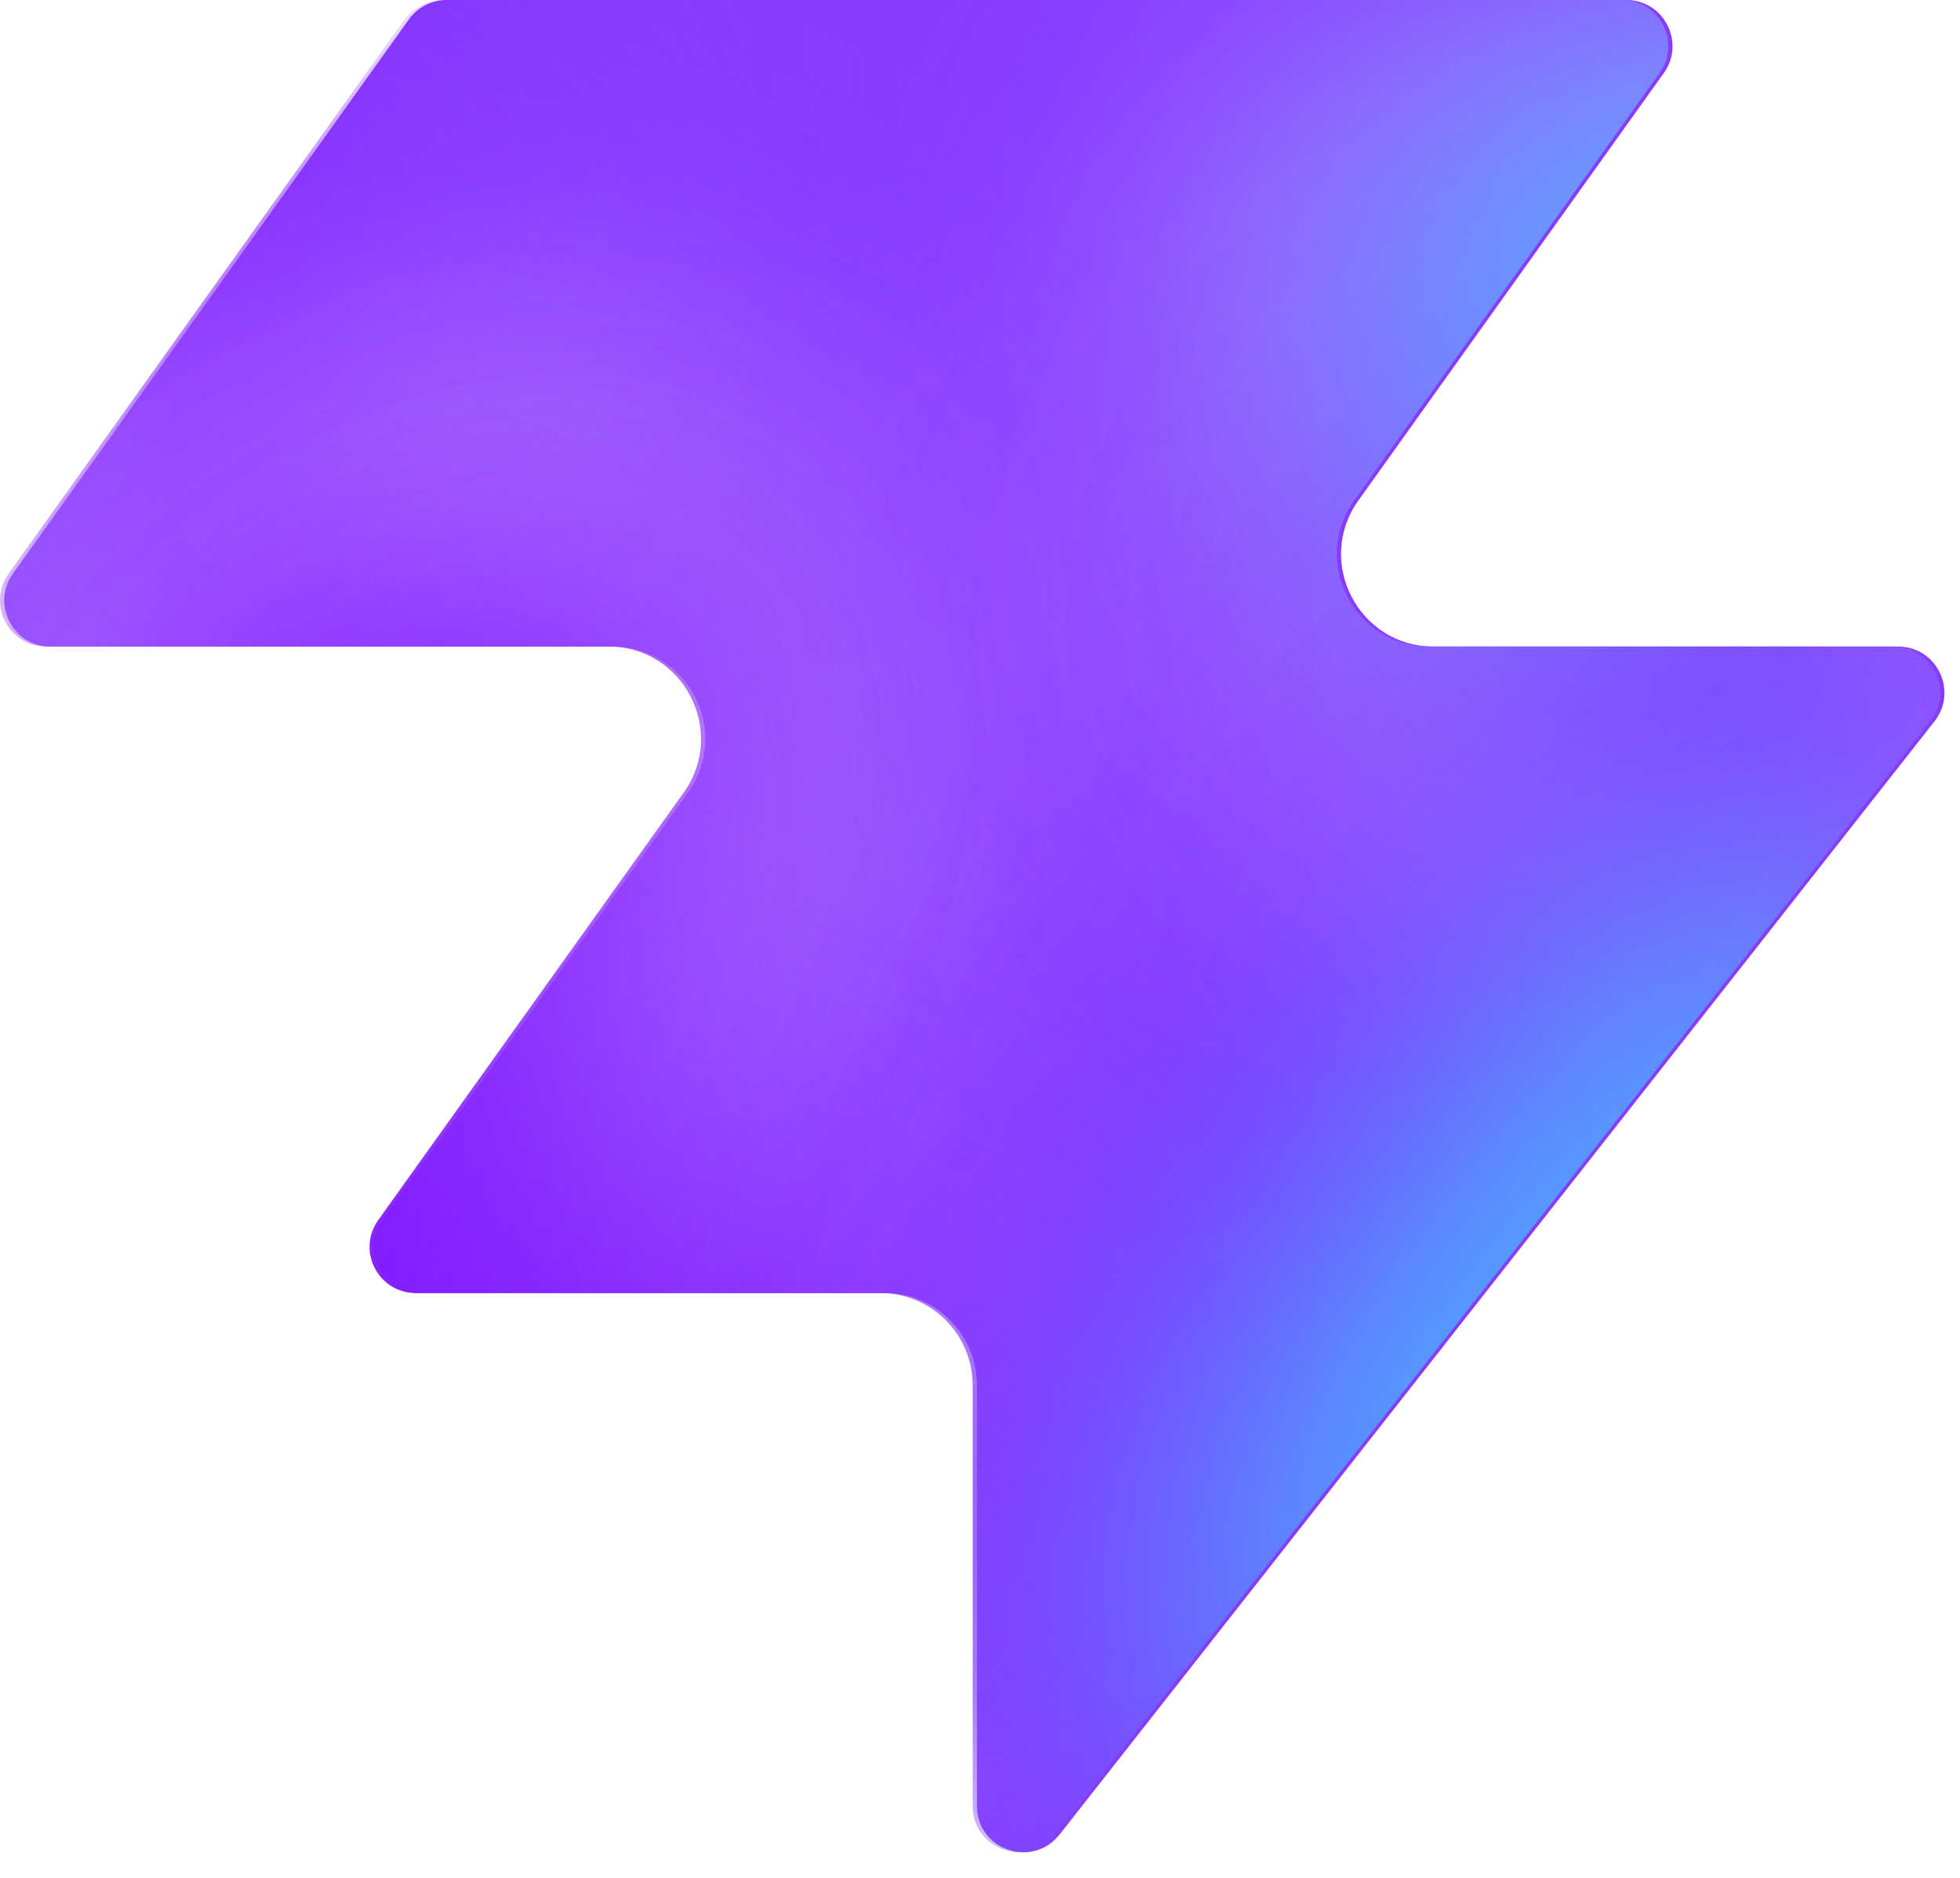
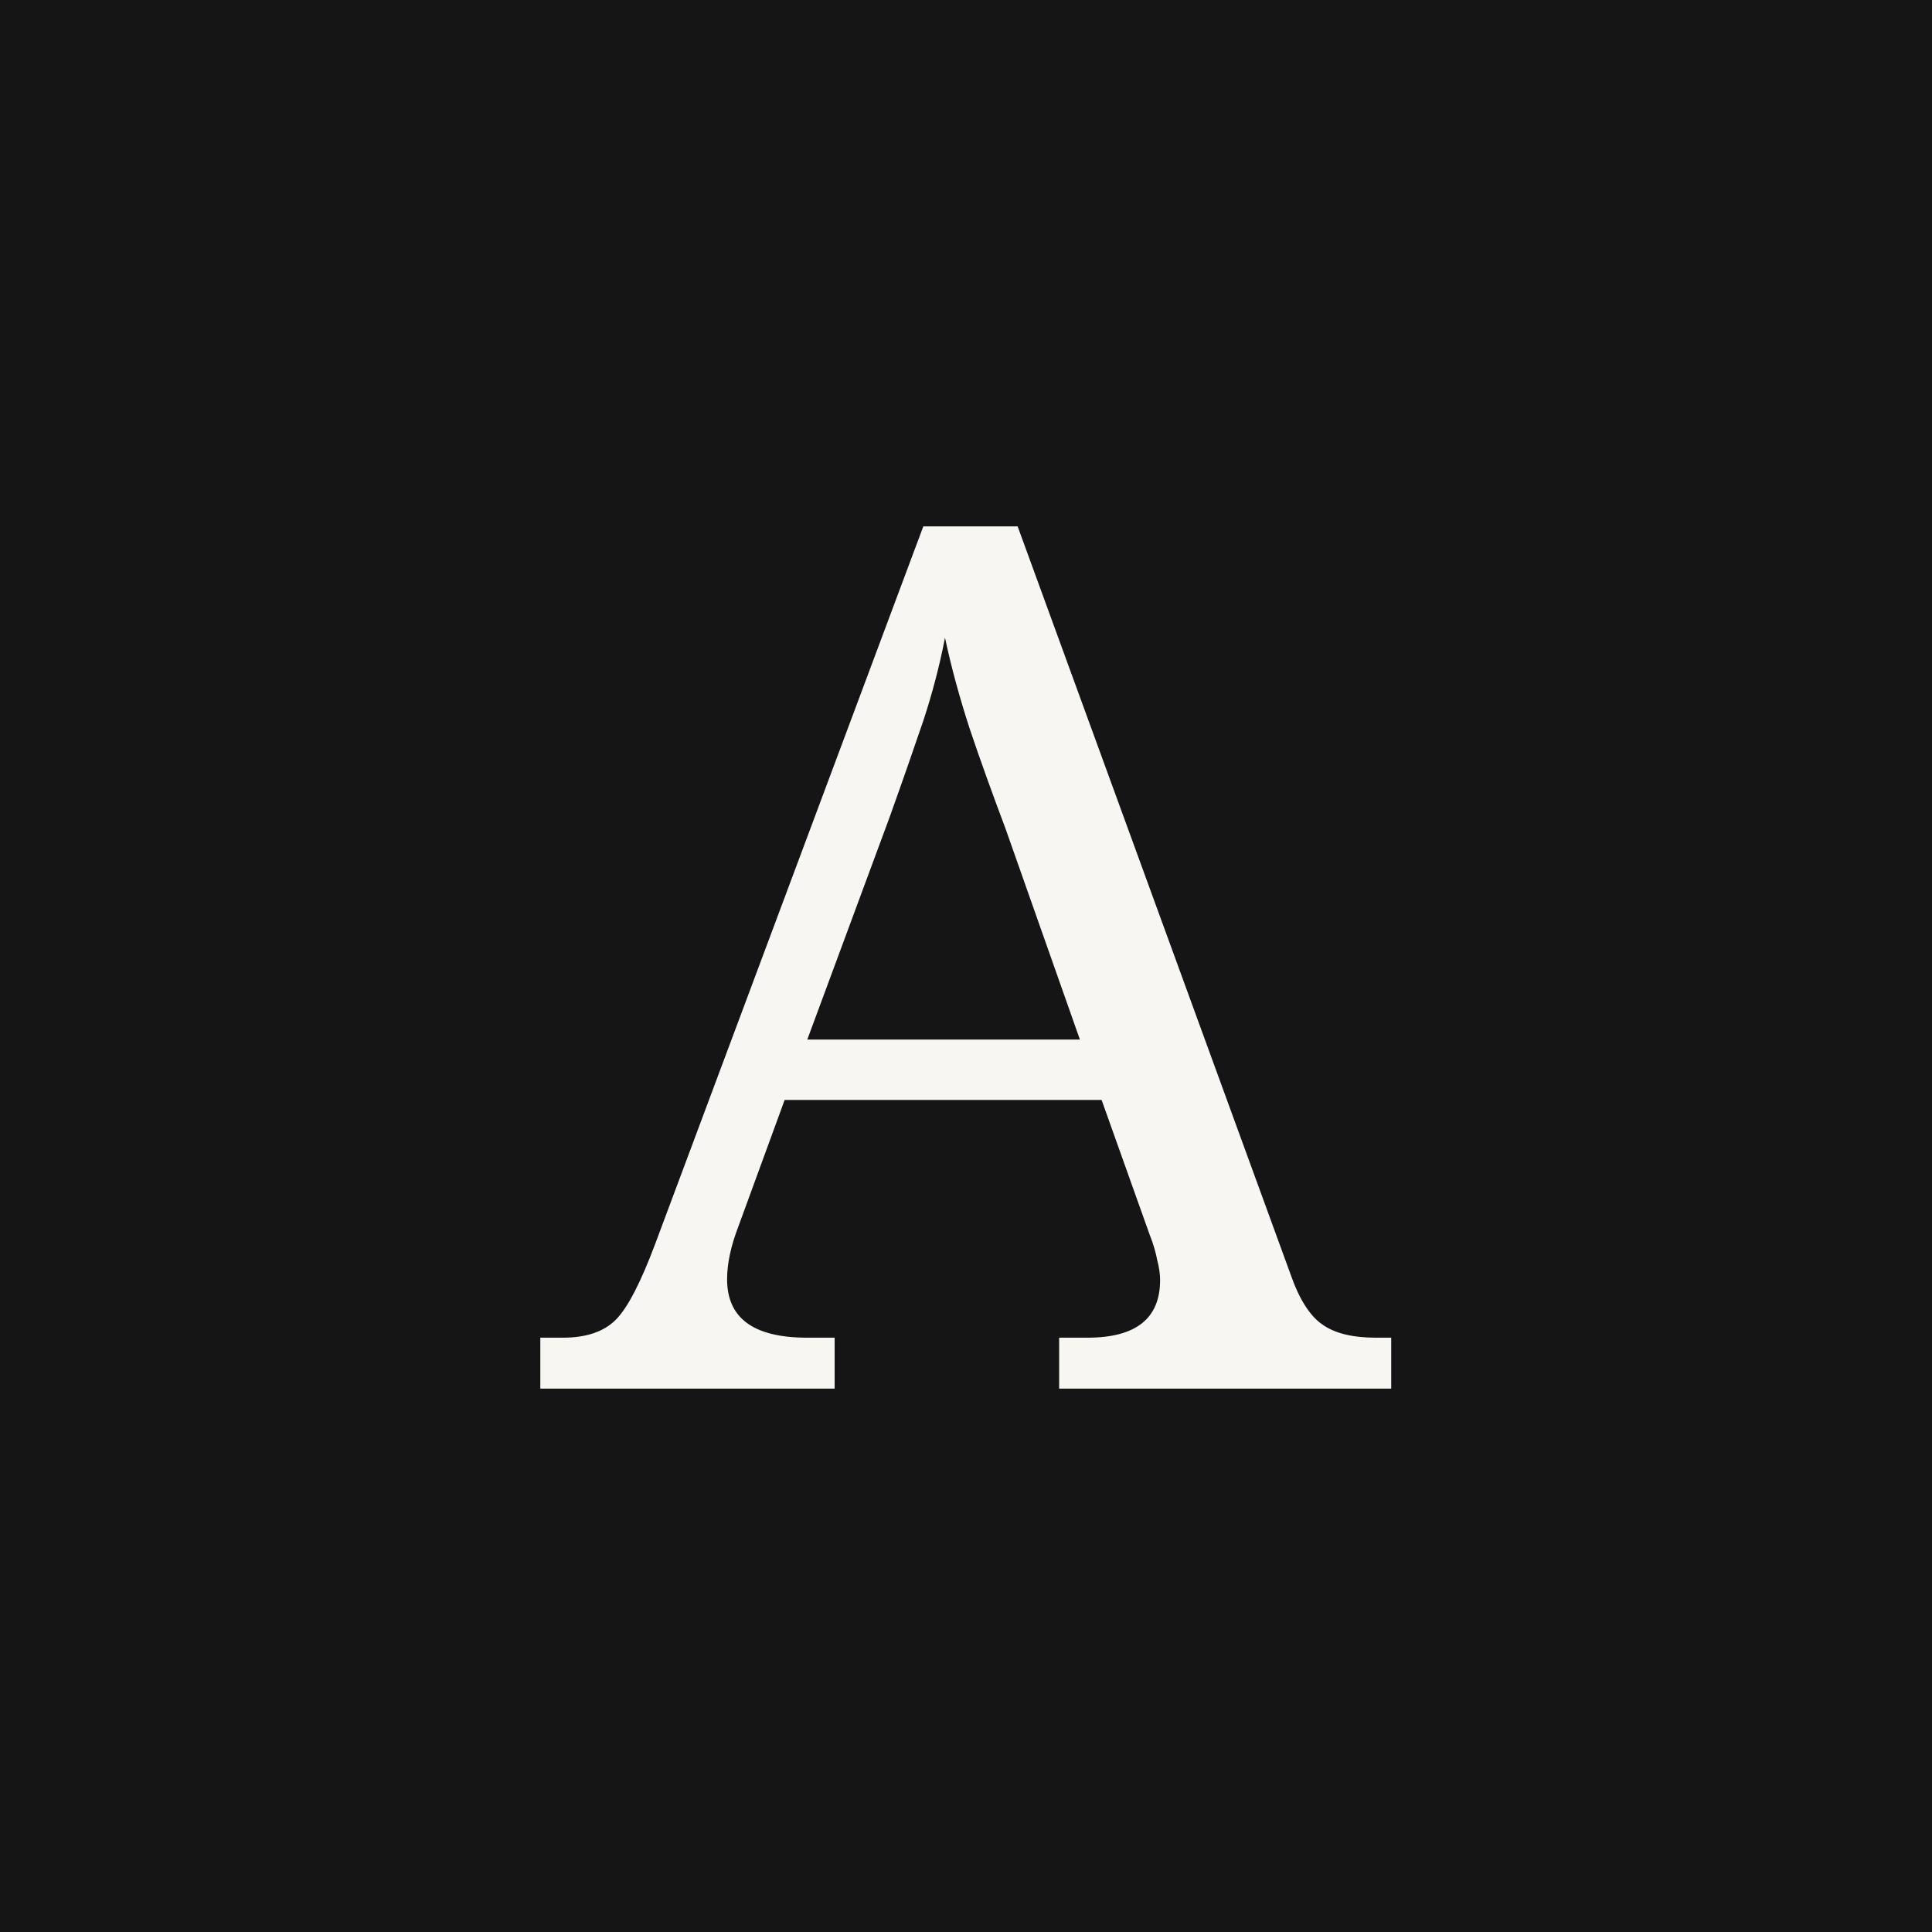
- <svg xmlns="http://www.w3.org/2000/svg" width="48" height="46" fill="none" viewBox="0 0 48 46">
-   <path fill="#863bff" d="M25.946 44.938c-.664.845-2.021.375-2.021-.698V33.937a2.26 2.26 0 0 0-2.262-2.262H10.287c-.92 0-1.456-1.04-.92-1.788l7.48-10.471c1.07-1.497 0-3.578-1.842-3.578H1.237c-.92 0-1.456-1.04-.92-1.788L10.013.474c.214-.297.556-.474.92-.474h28.894c.92 0 1.456 1.04.92 1.788l-7.48 10.471c-1.07 1.498 0 3.579 1.842 3.579h11.377c.943 0 1.473 1.088.89 1.83L25.947 44.94z" style="fill:#863bff;fill:color(display-p3 .525 .23 1);fill-opacity:1" />
-   <mask id="a" width="48" height="46" x="0" y="0" maskUnits="userSpaceOnUse" style="mask-type:alpha">
-     <path fill="#000" d="M25.842 44.938c-.664.844-2.021.375-2.021-.698V33.937a2.26 2.26 0 0 0-2.262-2.262H10.183c-.92 0-1.456-1.04-.92-1.788l7.48-10.471c1.07-1.498 0-3.579-1.842-3.579H1.133c-.92 0-1.456-1.04-.92-1.787L9.91.473c.214-.297.556-.474.92-.474h28.894c.92 0 1.456 1.04.92 1.788l-7.48 10.471c-1.07 1.498 0 3.578 1.842 3.578h11.377c.943 0 1.473 1.088.89 1.832L25.843 44.94z" style="fill:#000;fill-opacity:1" />
-   </mask>
-   <g mask="url(#a)">
-     <g filter="url(#b)">
-       <ellipse cx="5.508" cy="14.704" fill="#ede6ff" rx="5.508" ry="14.704" style="fill:#ede6ff;fill:color(display-p3 .927 .903 1);fill-opacity:1" transform="matrix(.00324 1 1 -.00324 -4.47 31.516)" />
-     </g>
-     <g filter="url(#c)">
-       <ellipse cx="10.399" cy="29.851" fill="#ede6ff" rx="10.399" ry="29.851" style="fill:#ede6ff;fill:color(display-p3 .927 .903 1);fill-opacity:1" transform="matrix(.00324 1 1 -.00324 -39.328 7.883)" />
-     </g>
-     <g filter="url(#d)">
-       <ellipse cx="5.508" cy="30.487" fill="#7e14ff" rx="5.508" ry="30.487" style="fill:#7e14ff;fill:color(display-p3 .492 .077 1);fill-opacity:1" transform="rotate(89.814 -25.913 -14.639)scale(1 -1)" />
-     </g>
-     <g filter="url(#e)">
-       <ellipse cx="5.508" cy="30.599" fill="#7e14ff" rx="5.508" ry="30.599" style="fill:#7e14ff;fill:color(display-p3 .492 .077 1);fill-opacity:1" transform="rotate(89.814 -32.644 -3.334)scale(1 -1)" />
-     </g>
-     <g filter="url(#f)">
-       <ellipse cx="5.508" cy="30.599" fill="#7e14ff" rx="5.508" ry="30.599" style="fill:#7e14ff;fill:color(display-p3 .492 .077 1);fill-opacity:1" transform="matrix(.00324 1 1 -.00324 -34.34 30.47)" />
-     </g>
-     <g filter="url(#g)">
-       <ellipse cx="14.072" cy="22.078" fill="#ede6ff" rx="14.072" ry="22.078" style="fill:#ede6ff;fill:color(display-p3 .927 .903 1);fill-opacity:1" transform="rotate(93.35 24.506 48.493)scale(-1 1)" />
-     </g>
-     <g filter="url(#h)">
-       <ellipse cx="3.47" cy="21.501" fill="#7e14ff" rx="3.47" ry="21.501" style="fill:#7e14ff;fill:color(display-p3 .492 .077 1);fill-opacity:1" transform="rotate(89.009 28.708 47.59)scale(-1 1)" />
-     </g>
-     <g filter="url(#i)">
-       <ellipse cx="3.47" cy="21.501" fill="#7e14ff" rx="3.47" ry="21.501" style="fill:#7e14ff;fill:color(display-p3 .492 .077 1);fill-opacity:1" transform="rotate(89.009 28.708 47.59)scale(-1 1)" />
-     </g>
-     <g filter="url(#j)">
-       <ellipse cx=".387" cy="8.972" fill="#7e14ff" rx="4.407" ry="29.108" style="fill:#7e14ff;fill:color(display-p3 .492 .077 1);fill-opacity:1" transform="rotate(39.51 .387 8.972)" />
-     </g>
-     <g filter="url(#k)">
-       <ellipse cx="47.523" cy="-6.092" fill="#7e14ff" rx="4.407" ry="29.108" style="fill:#7e14ff;fill:color(display-p3 .492 .077 1);fill-opacity:1" transform="rotate(37.892 47.523 -6.092)" />
-     </g>
-     <g filter="url(#l)">
-       <ellipse cx="41.412" cy="6.333" fill="#47bfff" rx="5.971" ry="9.665" style="fill:#47bfff;fill:color(display-p3 .28 .748 1);fill-opacity:1" transform="rotate(37.892 41.412 6.333)" />
-     </g>
-     <g filter="url(#m)">
-       <ellipse cx="-1.879" cy="38.332" fill="#7e14ff" rx="4.407" ry="29.108" style="fill:#7e14ff;fill:color(display-p3 .492 .077 1);fill-opacity:1" transform="rotate(37.892 -1.88 38.332)" />
-     </g>
-     <g filter="url(#n)">
-       <ellipse cx="-1.879" cy="38.332" fill="#7e14ff" rx="4.407" ry="29.108" style="fill:#7e14ff;fill:color(display-p3 .492 .077 1);fill-opacity:1" transform="rotate(37.892 -1.88 38.332)" />
-     </g>
-     <g filter="url(#o)">
-       <ellipse cx="35.651" cy="29.907" fill="#7e14ff" rx="4.407" ry="29.108" style="fill:#7e14ff;fill:color(display-p3 .492 .077 1);fill-opacity:1" transform="rotate(37.892 35.651 29.907)" />
-     </g>
-     <g filter="url(#p)">
-       <ellipse cx="38.418" cy="32.4" fill="#47bfff" rx="5.971" ry="15.297" style="fill:#47bfff;fill:color(display-p3 .28 .748 1);fill-opacity:1" transform="rotate(37.892 38.418 32.4)" />
-     </g>
-   </g>
-   <defs>
-     <filter id="b" width="60.045" height="41.654" x="-19.77" y="16.149" color-interpolation-filters="sRGB" filterUnits="userSpaceOnUse">
-       <feFlood flood-opacity="0" result="BackgroundImageFix" />
-       <feBlend in="SourceGraphic" in2="BackgroundImageFix" result="shape" />
-       <feGaussianBlur result="effect1_foregroundBlur_2002_17158" stdDeviation="7.659" />
-     </filter>
-     <filter id="c" width="90.34" height="51.437" x="-54.613" y="-7.533" color-interpolation-filters="sRGB" filterUnits="userSpaceOnUse">
-       <feFlood flood-opacity="0" result="BackgroundImageFix" />
-       <feBlend in="SourceGraphic" in2="BackgroundImageFix" result="shape" />
-       <feGaussianBlur result="effect1_foregroundBlur_2002_17158" stdDeviation="7.659" />
-     </filter>
-     <filter id="d" width="79.355" height="29.4" x="-49.64" y="2.03" color-interpolation-filters="sRGB" filterUnits="userSpaceOnUse">
-       <feFlood flood-opacity="0" result="BackgroundImageFix" />
-       <feBlend in="SourceGraphic" in2="BackgroundImageFix" result="shape" />
-       <feGaussianBlur result="effect1_foregroundBlur_2002_17158" stdDeviation="4.596" />
-     </filter>
-     <filter id="e" width="79.579" height="29.4" x="-45.045" y="20.029" color-interpolation-filters="sRGB" filterUnits="userSpaceOnUse">
-       <feFlood flood-opacity="0" result="BackgroundImageFix" />
-       <feBlend in="SourceGraphic" in2="BackgroundImageFix" result="shape" />
-       <feGaussianBlur result="effect1_foregroundBlur_2002_17158" stdDeviation="4.596" />
-     </filter>
-     <filter id="f" width="79.579" height="29.4" x="-43.513" y="21.178" color-interpolation-filters="sRGB" filterUnits="userSpaceOnUse">
-       <feFlood flood-opacity="0" result="BackgroundImageFix" />
-       <feBlend in="SourceGraphic" in2="BackgroundImageFix" result="shape" />
-       <feGaussianBlur result="effect1_foregroundBlur_2002_17158" stdDeviation="4.596" />
-     </filter>
-     <filter id="g" width="74.749" height="58.852" x="15.756" y="-17.901" color-interpolation-filters="sRGB" filterUnits="userSpaceOnUse">
-       <feFlood flood-opacity="0" result="BackgroundImageFix" />
-       <feBlend in="SourceGraphic" in2="BackgroundImageFix" result="shape" />
-       <feGaussianBlur result="effect1_foregroundBlur_2002_17158" stdDeviation="7.659" />
-     </filter>
-     <filter id="h" width="61.377" height="25.362" x="23.548" y="2.284" color-interpolation-filters="sRGB" filterUnits="userSpaceOnUse">
-       <feFlood flood-opacity="0" result="BackgroundImageFix" />
-       <feBlend in="SourceGraphic" in2="BackgroundImageFix" result="shape" />
-       <feGaussianBlur result="effect1_foregroundBlur_2002_17158" stdDeviation="4.596" />
-     </filter>
-     <filter id="i" width="61.377" height="25.362" x="23.548" y="2.284" color-interpolation-filters="sRGB" filterUnits="userSpaceOnUse">
-       <feFlood flood-opacity="0" result="BackgroundImageFix" />
-       <feBlend in="SourceGraphic" in2="BackgroundImageFix" result="shape" />
-       <feGaussianBlur result="effect1_foregroundBlur_2002_17158" stdDeviation="4.596" />
-     </filter>
-     <filter id="j" width="56.045" height="63.649" x="-27.636" y="-22.853" color-interpolation-filters="sRGB" filterUnits="userSpaceOnUse">
-       <feFlood flood-opacity="0" result="BackgroundImageFix" />
-       <feBlend in="SourceGraphic" in2="BackgroundImageFix" result="shape" />
-       <feGaussianBlur result="effect1_foregroundBlur_2002_17158" stdDeviation="4.596" />
-     </filter>
-     <filter id="k" width="54.814" height="64.646" x="20.116" y="-38.415" color-interpolation-filters="sRGB" filterUnits="userSpaceOnUse">
-       <feFlood flood-opacity="0" result="BackgroundImageFix" />
-       <feBlend in="SourceGraphic" in2="BackgroundImageFix" result="shape" />
-       <feGaussianBlur result="effect1_foregroundBlur_2002_17158" stdDeviation="4.596" />
-     </filter>
-     <filter id="l" width="33.541" height="35.313" x="24.641" y="-11.323" color-interpolation-filters="sRGB" filterUnits="userSpaceOnUse">
-       <feFlood flood-opacity="0" result="BackgroundImageFix" />
-       <feBlend in="SourceGraphic" in2="BackgroundImageFix" result="shape" />
-       <feGaussianBlur result="effect1_foregroundBlur_2002_17158" stdDeviation="4.596" />
-     </filter>
-     <filter id="m" width="54.814" height="64.646" x="-29.286" y="6.009" color-interpolation-filters="sRGB" filterUnits="userSpaceOnUse">
-       <feFlood flood-opacity="0" result="BackgroundImageFix" />
-       <feBlend in="SourceGraphic" in2="BackgroundImageFix" result="shape" />
-       <feGaussianBlur result="effect1_foregroundBlur_2002_17158" stdDeviation="4.596" />
-     </filter>
-     <filter id="n" width="54.814" height="64.646" x="-29.286" y="6.009" color-interpolation-filters="sRGB" filterUnits="userSpaceOnUse">
-       <feFlood flood-opacity="0" result="BackgroundImageFix" />
-       <feBlend in="SourceGraphic" in2="BackgroundImageFix" result="shape" />
-       <feGaussianBlur result="effect1_foregroundBlur_2002_17158" stdDeviation="4.596" />
-     </filter>
-     <filter id="o" width="54.814" height="64.646" x="8.244" y="-2.416" color-interpolation-filters="sRGB" filterUnits="userSpaceOnUse">
-       <feFlood flood-opacity="0" result="BackgroundImageFix" />
-       <feBlend in="SourceGraphic" in2="BackgroundImageFix" result="shape" />
-       <feGaussianBlur result="effect1_foregroundBlur_2002_17158" stdDeviation="4.596" />
-     </filter>
-     <filter id="p" width="39.409" height="43.623" x="18.713" y="10.588" color-interpolation-filters="sRGB" filterUnits="userSpaceOnUse">
-       <feFlood flood-opacity="0" result="BackgroundImageFix" />
-       <feBlend in="SourceGraphic" in2="BackgroundImageFix" result="shape" />
-       <feGaussianBlur result="effect1_foregroundBlur_2002_17158" stdDeviation="4.596" />
-     </filter>
-   </defs>
+ <svg xmlns="http://www.w3.org/2000/svg" width="32" height="32" viewBox="0 0 32 32">
+   <rect width="32" height="32" fill="#151515" />
+   <text x="16" y="23" font-family="Georgia, serif" font-size="20" font-weight="300" fill="#F8F6F2" text-anchor="middle" letter-spacing="0.05em">A</text>
</svg>
